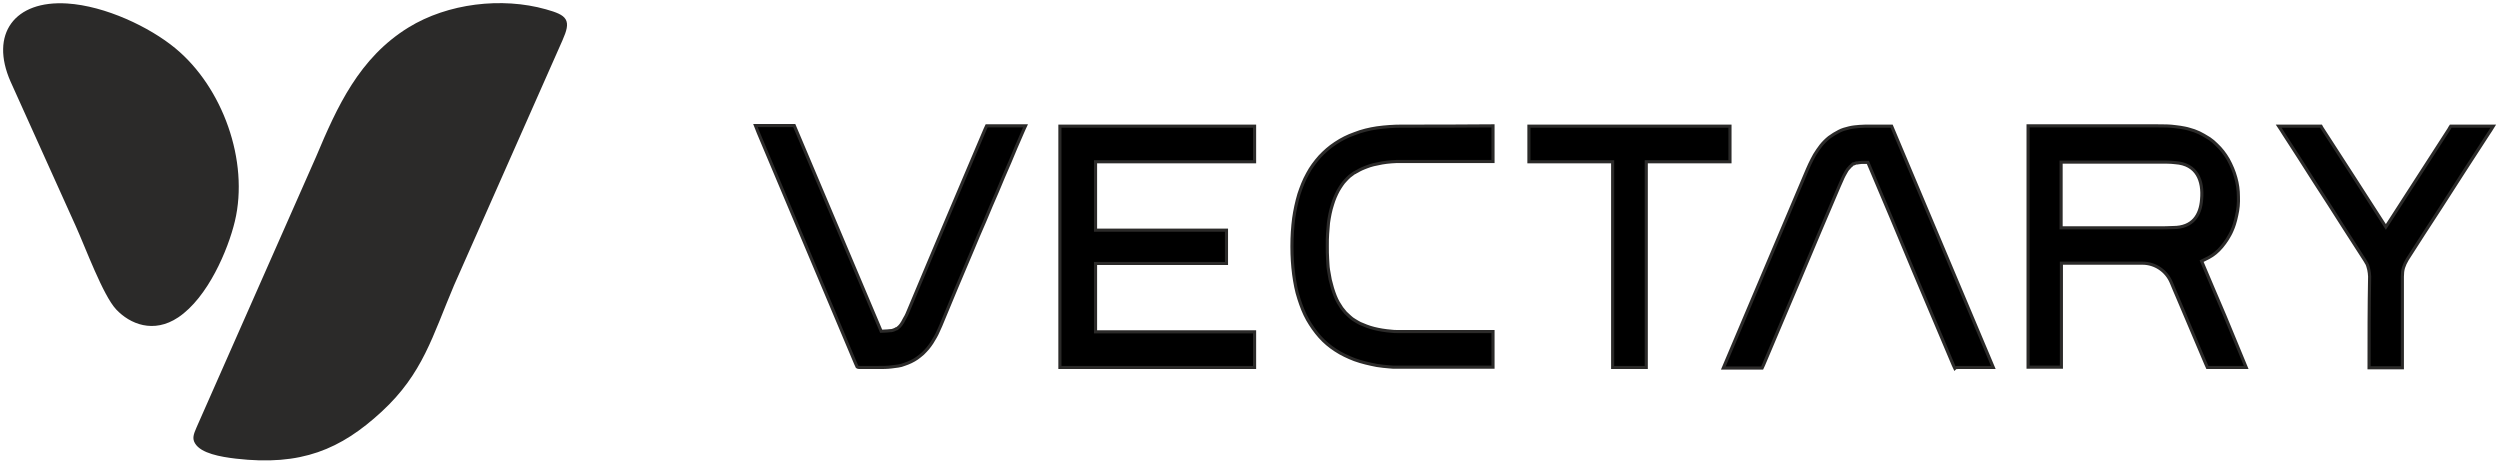
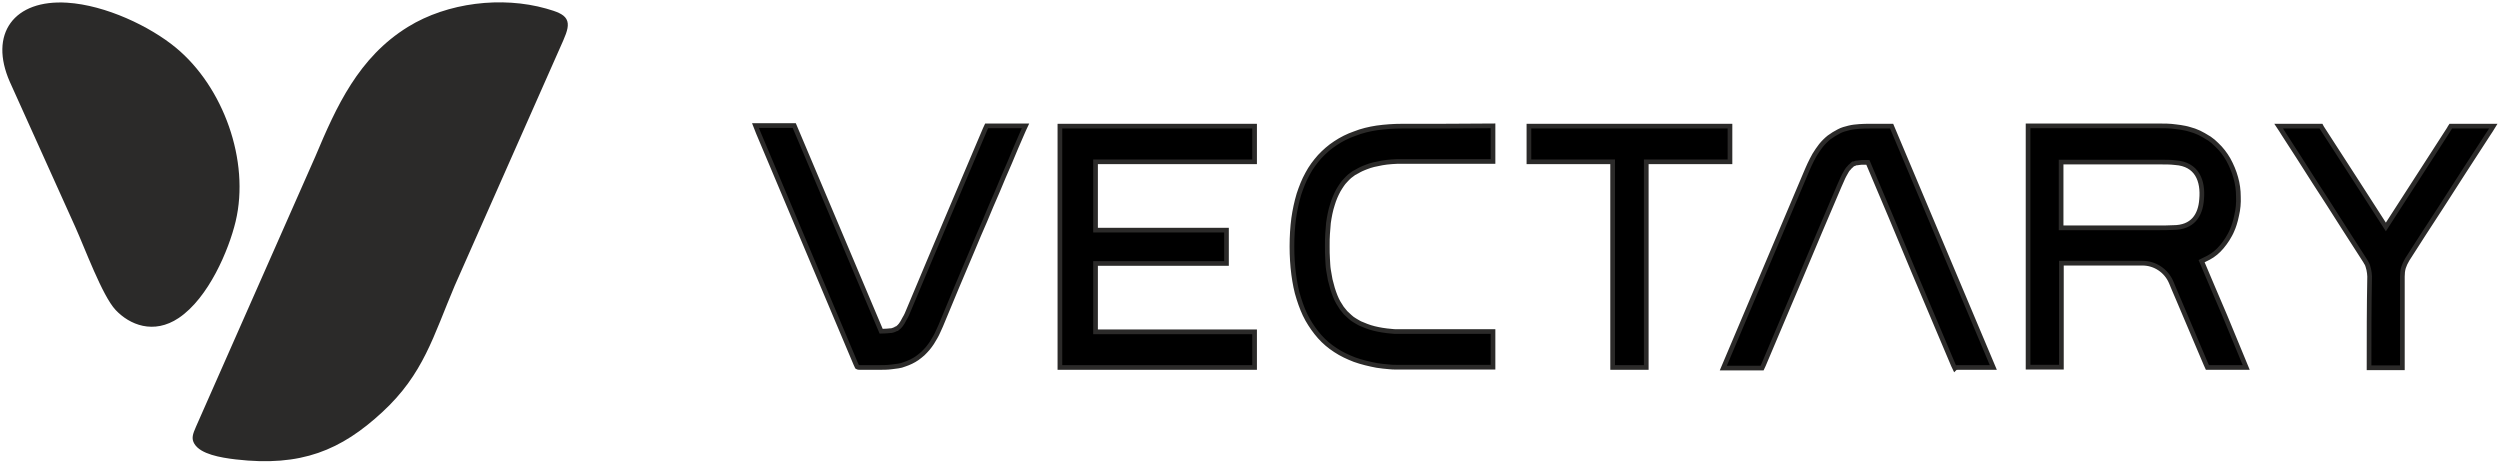
<svg xmlns="http://www.w3.org/2000/svg" width="533" height="99" viewBox="0 0 533 99" fill="none">
  <path d="M505.082 78.406C507.429 78.406 509.838 78.406 512.185 78.406C512.185 71.921 512.185 65.436 512.185 58.95C512.185 58.271 512.246 57.653 512.432 57.036C512.617 56.48 512.864 55.924 513.235 55.306C515.582 51.662 517.929 47.956 520.338 44.312C523.673 39.062 527.07 33.874 530.467 28.624C530.837 28.069 531.208 27.513 531.579 26.895C528.552 26.895 525.526 26.895 522.5 26.895C522.376 27.08 522.252 27.265 522.129 27.513C517.62 34.492 513.173 41.409 508.665 48.389C504.156 41.41 499.709 34.43 495.2 27.513C495.076 27.327 494.953 27.142 494.83 26.895C491.803 26.895 488.777 26.895 485.812 26.895C486.182 27.451 486.553 28.007 486.924 28.624C489.085 31.96 491.247 35.295 493.347 38.63C495.509 41.965 497.67 45.3 499.77 48.636C500.512 49.809 501.253 50.921 501.994 52.095C502.735 53.268 503.476 54.38 504.218 55.553C504.279 55.677 504.341 55.739 504.403 55.862C504.464 55.986 504.526 56.11 504.588 56.171C504.711 56.356 504.773 56.604 504.835 56.789C504.897 56.974 504.958 57.221 505.02 57.468C505.082 57.715 505.082 57.962 505.144 58.209C505.144 58.456 505.206 58.703 505.206 58.951C505.082 65.436 505.082 71.921 505.082 78.406ZM478.894 78.344H470.618L470.309 77.665C468.271 72.909 466.294 68.153 464.256 63.397C463.824 62.347 463.33 61.297 462.897 60.186C461.848 57.715 459.438 56.109 456.783 56.109H439.489V78.282H432.386V26.833H460.056C461.354 26.833 462.589 26.833 463.885 27.019C464.565 27.08 465.183 27.204 465.862 27.327C466.541 27.451 467.159 27.698 467.838 27.883C468.518 28.131 469.197 28.439 469.815 28.81C470.247 29.057 470.618 29.304 471.05 29.551C471.606 29.922 472.1 30.354 472.594 30.848C473.582 31.774 474.385 32.824 475.065 33.998C475.744 35.233 476.3 36.53 476.67 37.889C477.041 39.186 477.226 40.545 477.226 41.904C477.288 43.263 477.164 44.621 476.856 45.919C476.732 46.598 476.547 47.216 476.362 47.833C476.238 48.266 476.053 48.698 475.868 49.13C475.62 49.748 475.25 50.365 474.879 50.983C474.509 51.539 474.138 52.095 473.706 52.589C473.459 52.836 473.273 53.083 473.026 53.33C472.779 53.577 472.532 53.763 472.347 53.948C471.915 54.319 471.421 54.627 470.865 54.936C470.371 55.183 469.877 55.43 469.382 55.677C471.05 59.569 472.656 63.46 474.324 67.289L478.894 78.344ZM460.118 48.574C461.168 48.574 462.28 48.574 463.33 48.512C467.468 48.512 469.136 45.918 469.382 42.521C469.753 38.507 468.394 34.986 463.762 34.677C462.774 34.554 461.724 34.554 460.736 34.554H439.427V48.574H460.118ZM417.439 78.344C419.971 78.344 422.442 78.344 424.974 78.344C417.748 61.174 410.522 44.065 403.295 26.895C401.813 26.895 400.269 26.895 398.786 26.895C397.984 26.895 397.181 26.895 396.439 26.957C395.698 27.019 394.957 27.08 394.216 27.266C393.475 27.451 392.734 27.636 392.054 28.007C391.313 28.377 390.634 28.81 389.954 29.304C389.337 29.798 388.719 30.416 388.225 31.033C387.731 31.651 387.298 32.33 386.866 33.01C386.495 33.689 386.125 34.369 385.816 35.048C385.507 35.665 385.26 36.345 384.952 37.024C379.084 50.859 373.278 64.632 367.41 78.468C370.19 78.468 372.908 78.468 375.687 78.468C375.81 78.221 375.872 78.035 375.996 77.788C378.651 71.489 381.307 65.25 383.963 58.951C386.619 52.651 389.275 46.289 391.992 39.989C392.054 39.866 392.116 39.742 392.178 39.557C392.363 39.186 392.487 38.816 392.672 38.445C392.734 38.26 392.857 38.075 392.919 37.889C392.981 37.704 393.104 37.581 393.166 37.395C393.29 37.21 393.351 37.025 393.475 36.839C393.537 36.716 393.66 36.531 393.722 36.407C393.846 36.16 394.031 35.975 394.216 35.789C394.34 35.604 394.525 35.419 394.71 35.295C394.71 35.295 394.71 35.295 394.772 35.234C394.772 35.234 394.772 35.234 394.834 35.172C394.834 35.172 394.895 35.11 394.957 35.049C395.081 34.987 395.143 34.925 395.143 34.925C395.143 34.925 395.143 34.925 395.204 34.925C395.204 34.925 395.204 34.925 395.266 34.925C395.389 34.863 395.451 34.863 395.575 34.801C395.698 34.74 395.76 34.74 395.884 34.74H396.007C396.069 34.74 396.193 34.678 396.378 34.678C396.563 34.678 396.749 34.616 396.934 34.616C397.181 34.616 397.489 34.616 397.737 34.616C397.922 34.616 398.045 34.616 398.231 34.616C401.504 42.337 404.778 50.057 407.989 57.84C410.83 64.51 413.61 71.18 416.451 77.851C416.574 78.098 416.636 78.283 416.76 78.53C416.945 78.344 417.192 78.344 417.439 78.344ZM350.982 78.344V34.492H368.831V26.895H325.967V34.492H343.817V78.344H350.982ZM298.915 26.895C297.124 26.895 295.332 27.019 293.541 27.266C291.935 27.513 290.33 27.883 288.786 28.501C287.365 28.995 286.006 29.674 284.709 30.539C283.474 31.342 282.362 32.33 281.374 33.38C280.386 34.492 279.459 35.727 278.78 37.024C277.977 38.445 277.421 39.927 276.927 41.41C276.433 43.077 276.062 44.807 275.815 46.536C275.568 48.45 275.445 50.427 275.445 52.403C275.445 52.465 275.445 52.589 275.445 52.712C275.445 54.565 275.568 56.604 275.815 58.518C276.063 60.309 276.371 62.039 276.927 63.706C277.421 65.25 277.977 66.733 278.78 68.153C279.521 69.45 280.386 70.686 281.374 71.797C282.362 72.909 283.474 73.836 284.709 74.638C286.006 75.503 287.365 76.121 288.786 76.677C290.33 77.232 291.935 77.603 293.541 77.912C294.406 78.035 295.333 78.159 296.259 78.221C296.691 78.283 297.185 78.283 297.618 78.283C298.05 78.283 298.421 78.283 298.73 78.283C300.767 78.283 302.25 78.283 303.794 78.283C305.338 78.283 307.006 78.283 308.612 78.283C311.885 78.283 315.035 78.283 318.309 78.283C318.309 77.912 318.309 77.541 318.309 76.986C318.309 75.688 318.309 73.28 318.309 71.983C318.309 71.427 318.309 71.056 318.309 70.685C315.097 70.685 311.823 70.685 308.612 70.685C305.4 70.685 302.373 70.685 298.606 70.685C298.359 70.685 298.112 70.685 297.803 70.685C297.494 70.685 297.062 70.685 296.691 70.624C296.012 70.562 295.333 70.5 294.653 70.377C293.541 70.191 292.43 69.944 291.318 69.512C290.885 69.327 290.392 69.141 289.959 68.956C289.527 68.709 289.156 68.524 288.786 68.277C288.477 68.091 288.106 67.844 287.797 67.535C287.488 67.227 287.18 66.98 286.871 66.671C286.624 66.362 286.315 65.992 286.068 65.683C285.821 65.312 285.574 64.88 285.327 64.509C284.833 63.645 284.462 62.656 284.091 61.483C283.906 60.865 283.783 60.247 283.597 59.63C283.474 58.95 283.35 58.209 283.227 57.53C283.103 56.788 283.103 55.986 283.041 55.182C282.98 54.318 282.98 53.391 282.98 52.65C282.98 52.527 282.98 52.403 282.98 52.342C282.98 51.538 282.98 50.612 283.041 49.871C283.103 49.192 283.165 48.45 283.227 47.524C283.412 46.227 283.659 44.868 284.091 43.571C284.4 42.521 284.833 41.533 285.327 40.606C285.574 40.174 285.821 39.803 286.068 39.433C286.315 39.062 286.562 38.754 286.871 38.444C287.118 38.136 287.427 37.889 287.736 37.58C287.983 37.395 288.23 37.209 288.477 37.024C288.6 36.901 288.724 36.839 288.909 36.777C289.033 36.715 289.156 36.592 289.342 36.53C289.465 36.468 289.65 36.345 289.774 36.283C289.959 36.221 290.083 36.097 290.268 36.035C290.577 35.912 290.947 35.727 291.318 35.603C291.812 35.418 292.306 35.233 292.862 35.109C293.418 34.986 294.036 34.862 294.653 34.738C295.333 34.615 295.95 34.553 296.691 34.492C297.062 34.492 297.494 34.429 297.803 34.429C298.112 34.429 298.42 34.429 298.668 34.429C302.373 34.429 305.462 34.429 308.612 34.429C311.823 34.429 315.097 34.429 318.309 34.429C318.309 31.897 318.309 29.365 318.309 26.833C311.762 26.895 305.338 26.895 298.915 26.895ZM225.972 78.344H267.477V70.747L233.569 70.747V56.171H261.486V49.068H233.569V34.492H267.477V26.895H225.972V78.344ZM183.417 78.344C184.652 78.344 185.949 78.344 187.184 78.344C188.173 78.344 189.161 78.344 190.087 78.221C190.581 78.159 191.014 78.097 191.508 78.035C191.94 77.974 192.434 77.85 192.866 77.665C193.793 77.356 194.72 76.924 195.522 76.368C195.955 76.059 196.326 75.75 196.758 75.38C197.128 75.009 197.499 74.638 197.808 74.268C198.117 73.897 198.425 73.465 198.673 73.094C198.919 72.662 199.167 72.291 199.414 71.859C199.661 71.427 199.846 71.056 200.031 70.624C200.217 70.191 200.402 69.759 200.587 69.388C201.143 68.029 201.699 66.732 202.255 65.374C202.81 64.015 203.366 62.718 203.922 61.359C205.034 58.703 206.208 55.985 207.319 53.329C208.184 51.23 209.049 49.192 209.975 47.091C210.84 44.991 211.705 42.953 212.631 40.853C213.496 38.753 214.361 36.715 215.287 34.615C216.152 32.515 217.017 30.477 217.943 28.377C218.19 27.883 218.375 27.327 218.622 26.833C215.843 26.833 213.125 26.833 210.346 26.833C210.222 27.08 210.16 27.265 210.037 27.512C207.381 33.75 204.725 40.05 202.07 46.288C199.352 52.773 196.573 59.258 193.855 65.806C193.67 66.176 193.546 66.608 193.361 66.979C193.237 67.288 193.052 67.597 192.867 67.906C192.743 68.153 192.558 68.462 192.434 68.709C192.311 68.894 192.187 69.079 192.064 69.264C191.879 69.511 191.631 69.759 191.385 69.944C191.261 70.005 191.199 70.067 191.199 70.067C191.137 70.067 191.076 70.129 191.014 70.129C190.952 70.191 190.891 70.191 190.767 70.252C190.705 70.314 190.643 70.314 190.643 70.314C190.52 70.376 190.396 70.376 190.273 70.438C190.088 70.499 189.964 70.499 189.779 70.499C189.593 70.499 189.346 70.561 189.161 70.561C188.791 70.561 188.358 70.623 187.864 70.623C181.688 55.985 175.511 41.409 169.335 26.771C166.556 26.771 163.838 26.771 161.059 26.771C161.244 27.265 161.491 27.821 161.676 28.315C168.594 44.744 175.511 61.173 182.429 77.54C182.552 77.787 182.614 77.973 182.738 78.219C182.923 78.344 183.17 78.344 183.417 78.344Z" fill="black" />
-   <path fill-rule="evenodd" clip-rule="evenodd" d="M2.551 17.248L16.492 48.155C18.523 52.655 22.274 62.851 25.03 65.763C27.859 68.753 32.704 70.806 37.812 67.388C44.029 63.228 48.305 53.136 49.746 47.11C52.792 34.366 47.159 18.778 37.161 10.538C31.741 6.07 22.357 1.577 14.281 1.074C3.302 0.392 -1.806 7.339 2.551 17.248Z" fill="#2B2A29" />
-   <path fill-rule="evenodd" clip-rule="evenodd" d="M96.492 60.698L119.611 8.47C121.442 4.334 120.77 3.565 116.294 2.305C106.993 -0.314 95.555 1.029 87.252 6.148C76.853 12.56 72.175 22.885 67.703 33.53L42.234 91.194C41.537 92.773 41.347 93.478 41.857 94.341C43.02 96.316 46.99 97.065 50.341 97.453C64.145 99.052 72.462 95.532 81.161 87.506C89.879 79.464 91.893 71.544 96.492 60.698Z" fill="#2B2A29" />
-   <path d="M505.082 78.406C507.429 78.406 509.838 78.406 512.185 78.406C512.185 71.921 512.185 65.436 512.185 58.95C512.185 58.271 512.246 57.653 512.432 57.036C512.617 56.48 512.864 55.924 513.235 55.306C515.582 51.662 517.929 47.956 520.338 44.312C523.673 39.062 527.07 33.874 530.467 28.624C530.837 28.069 531.208 27.513 531.579 26.895C528.552 26.895 525.526 26.895 522.5 26.895C522.376 27.08 522.252 27.265 522.129 27.513C517.62 34.492 513.173 41.409 508.665 48.389C504.156 41.41 499.709 34.43 495.2 27.513C495.076 27.327 494.953 27.142 494.83 26.895C491.803 26.895 488.777 26.895 485.812 26.895C486.182 27.451 486.553 28.007 486.924 28.624C489.085 31.96 491.247 35.295 493.347 38.63C495.509 41.965 497.67 45.3 499.77 48.636C500.512 49.809 501.253 50.921 501.994 52.095C502.735 53.268 503.476 54.38 504.218 55.553C504.279 55.677 504.341 55.739 504.403 55.862C504.464 55.986 504.526 56.11 504.588 56.171C504.711 56.356 504.773 56.604 504.835 56.789C504.897 56.974 504.958 57.221 505.02 57.468C505.082 57.715 505.082 57.962 505.144 58.209C505.144 58.456 505.206 58.703 505.206 58.951C505.082 65.436 505.082 71.921 505.082 78.406ZM478.894 78.344H470.618L470.309 77.665C468.271 72.909 466.294 68.153 464.256 63.397C463.824 62.347 463.33 61.297 462.897 60.186C461.848 57.715 459.438 56.109 456.783 56.109H439.489V78.282H432.386V26.833H460.056C461.354 26.833 462.589 26.833 463.885 27.019C464.565 27.08 465.183 27.204 465.862 27.327C466.541 27.451 467.159 27.698 467.838 27.883C468.518 28.131 469.197 28.439 469.815 28.81C470.247 29.057 470.618 29.304 471.05 29.551C471.606 29.922 472.1 30.354 472.594 30.848C473.582 31.774 474.385 32.824 475.065 33.998C475.744 35.233 476.3 36.53 476.67 37.889C477.041 39.186 477.226 40.545 477.226 41.904C477.288 43.263 477.164 44.621 476.856 45.919C476.732 46.598 476.547 47.216 476.362 47.833C476.238 48.266 476.053 48.698 475.868 49.13C475.62 49.748 475.25 50.365 474.879 50.983C474.509 51.539 474.138 52.095 473.706 52.589C473.459 52.836 473.273 53.083 473.026 53.33C472.779 53.577 472.532 53.763 472.347 53.948C471.915 54.319 471.421 54.627 470.865 54.936C470.371 55.183 469.877 55.43 469.382 55.677C471.05 59.569 472.656 63.46 474.324 67.289L478.894 78.344ZM460.118 48.574C461.168 48.574 462.28 48.574 463.33 48.512C467.468 48.512 469.136 45.918 469.382 42.521C469.753 38.507 468.394 34.986 463.762 34.677C462.774 34.554 461.724 34.554 460.736 34.554H439.427V48.574H460.118ZM417.439 78.344C419.971 78.344 422.442 78.344 424.974 78.344C417.748 61.174 410.522 44.065 403.295 26.895C401.813 26.895 400.269 26.895 398.786 26.895C397.984 26.895 397.181 26.895 396.439 26.957C395.698 27.019 394.957 27.08 394.216 27.266C393.475 27.451 392.734 27.636 392.054 28.007C391.313 28.377 390.634 28.81 389.954 29.304C389.337 29.798 388.719 30.416 388.225 31.033C387.731 31.651 387.298 32.33 386.866 33.01C386.495 33.689 386.125 34.369 385.816 35.048C385.507 35.665 385.26 36.345 384.952 37.024C379.084 50.859 373.278 64.632 367.41 78.468C370.19 78.468 372.908 78.468 375.687 78.468C375.81 78.221 375.872 78.035 375.996 77.788C378.651 71.489 381.307 65.25 383.963 58.951C386.619 52.651 389.275 46.289 391.992 39.989C392.054 39.866 392.116 39.742 392.178 39.557C392.363 39.186 392.487 38.816 392.672 38.445C392.734 38.26 392.857 38.075 392.919 37.889C392.981 37.704 393.104 37.581 393.166 37.395C393.29 37.21 393.351 37.025 393.475 36.839C393.537 36.716 393.66 36.531 393.722 36.407C393.846 36.16 394.031 35.975 394.216 35.789C394.34 35.604 394.525 35.419 394.71 35.295C394.71 35.295 394.71 35.295 394.772 35.234C394.772 35.234 394.772 35.234 394.834 35.172C394.834 35.172 394.895 35.11 394.957 35.049C395.081 34.987 395.143 34.925 395.143 34.925C395.143 34.925 395.143 34.925 395.204 34.925C395.204 34.925 395.204 34.925 395.266 34.925C395.389 34.863 395.451 34.863 395.575 34.801C395.698 34.74 395.76 34.74 395.884 34.74H396.007C396.069 34.74 396.193 34.678 396.378 34.678C396.563 34.678 396.749 34.616 396.934 34.616C397.181 34.616 397.489 34.616 397.737 34.616C397.922 34.616 398.045 34.616 398.231 34.616C401.504 42.337 404.778 50.057 407.989 57.84C410.83 64.51 413.61 71.18 416.451 77.851C416.574 78.098 416.636 78.283 416.76 78.53C416.945 78.344 417.192 78.344 417.439 78.344ZM350.982 78.344V34.492H368.831V26.895H325.967V34.492H343.817V78.344H350.982ZM298.915 26.895C297.124 26.895 295.332 27.019 293.541 27.266C291.935 27.513 290.33 27.883 288.786 28.501C287.365 28.995 286.006 29.674 284.709 30.539C283.474 31.342 282.362 32.33 281.374 33.38C280.386 34.492 279.459 35.727 278.78 37.024C277.977 38.445 277.421 39.927 276.927 41.41C276.433 43.077 276.062 44.807 275.815 46.536C275.568 48.45 275.445 50.427 275.445 52.403C275.445 52.465 275.445 52.589 275.445 52.712C275.445 54.565 275.568 56.604 275.815 58.518C276.063 60.309 276.371 62.039 276.927 63.706C277.421 65.25 277.977 66.733 278.78 68.153C279.521 69.45 280.386 70.686 281.374 71.797C282.362 72.909 283.474 73.836 284.709 74.638C286.006 75.503 287.365 76.121 288.786 76.677C290.33 77.232 291.935 77.603 293.541 77.912C294.406 78.035 295.333 78.159 296.259 78.221C296.691 78.283 297.185 78.283 297.618 78.283C298.05 78.283 298.421 78.283 298.73 78.283C300.767 78.283 302.25 78.283 303.794 78.283C305.338 78.283 307.006 78.283 308.612 78.283C311.885 78.283 315.035 78.283 318.309 78.283C318.309 77.912 318.309 77.541 318.309 76.986C318.309 75.688 318.309 73.28 318.309 71.983C318.309 71.427 318.309 71.056 318.309 70.685C315.097 70.685 311.823 70.685 308.612 70.685C305.4 70.685 302.373 70.685 298.606 70.685C298.359 70.685 298.112 70.685 297.803 70.685C297.494 70.685 297.062 70.685 296.691 70.624C296.012 70.562 295.333 70.5 294.653 70.377C293.541 70.191 292.43 69.944 291.318 69.512C290.885 69.327 290.392 69.141 289.959 68.956C289.527 68.709 289.156 68.524 288.786 68.277C288.477 68.091 288.106 67.844 287.797 67.535C287.488 67.227 287.18 66.98 286.871 66.671C286.624 66.362 286.315 65.992 286.068 65.683C285.821 65.312 285.574 64.88 285.327 64.509C284.833 63.645 284.462 62.656 284.091 61.483C283.906 60.865 283.783 60.247 283.597 59.63C283.474 58.95 283.35 58.209 283.227 57.53C283.103 56.788 283.103 55.986 283.041 55.182C282.98 54.318 282.98 53.391 282.98 52.65C282.98 52.527 282.98 52.403 282.98 52.342C282.98 51.538 282.98 50.612 283.041 49.871C283.103 49.192 283.165 48.45 283.227 47.524C283.412 46.227 283.659 44.868 284.091 43.571C284.4 42.521 284.833 41.533 285.327 40.606C285.574 40.174 285.821 39.803 286.068 39.433C286.315 39.062 286.562 38.754 286.871 38.444C287.118 38.136 287.427 37.889 287.736 37.58C287.983 37.395 288.23 37.209 288.477 37.024C288.6 36.901 288.724 36.839 288.909 36.777C289.033 36.715 289.156 36.592 289.342 36.53C289.465 36.468 289.65 36.345 289.774 36.283C289.959 36.221 290.083 36.097 290.268 36.035C290.577 35.912 290.947 35.727 291.318 35.603C291.812 35.418 292.306 35.233 292.862 35.109C293.418 34.986 294.036 34.862 294.653 34.738C295.333 34.615 295.95 34.553 296.691 34.492C297.062 34.492 297.494 34.429 297.803 34.429C298.112 34.429 298.42 34.429 298.668 34.429C302.373 34.429 305.462 34.429 308.612 34.429C311.823 34.429 315.097 34.429 318.309 34.429C318.309 31.897 318.309 29.365 318.309 26.833C311.762 26.895 305.338 26.895 298.915 26.895ZM225.972 78.344H267.477V70.747L233.569 70.747V56.171H261.486V49.068H233.569V34.492H267.477V26.895H225.972V78.344ZM183.417 78.344C184.652 78.344 185.949 78.344 187.184 78.344C188.173 78.344 189.161 78.344 190.087 78.221C190.581 78.159 191.014 78.097 191.508 78.035C191.94 77.974 192.434 77.85 192.866 77.665C193.793 77.356 194.72 76.924 195.522 76.368C195.955 76.059 196.326 75.75 196.758 75.38C197.128 75.009 197.499 74.638 197.808 74.268C198.117 73.897 198.425 73.465 198.673 73.094C198.919 72.662 199.167 72.291 199.414 71.859C199.661 71.427 199.846 71.056 200.031 70.624C200.217 70.191 200.402 69.759 200.587 69.388C201.143 68.029 201.699 66.732 202.255 65.374C202.81 64.015 203.366 62.718 203.922 61.359C205.034 58.703 206.208 55.985 207.319 53.329C208.184 51.23 209.049 49.192 209.975 47.091C210.84 44.991 211.705 42.953 212.631 40.853C213.496 38.753 214.361 36.715 215.287 34.615C216.152 32.515 217.017 30.477 217.943 28.377C218.19 27.883 218.375 27.327 218.622 26.833C215.843 26.833 213.125 26.833 210.346 26.833C210.222 27.08 210.16 27.265 210.037 27.512C207.381 33.75 204.725 40.05 202.07 46.288C199.352 52.773 196.573 59.258 193.855 65.806C193.67 66.176 193.546 66.608 193.361 66.979C193.237 67.288 193.052 67.597 192.867 67.906C192.743 68.153 192.558 68.462 192.434 68.709C192.311 68.894 192.187 69.079 192.064 69.264C191.879 69.511 191.631 69.759 191.385 69.944C191.261 70.005 191.199 70.067 191.199 70.067C191.137 70.067 191.076 70.129 191.014 70.129C190.952 70.191 190.891 70.191 190.767 70.252C190.705 70.314 190.643 70.314 190.643 70.314C190.52 70.376 190.396 70.376 190.273 70.438C190.088 70.499 189.964 70.499 189.779 70.499C189.593 70.499 189.346 70.561 189.161 70.561C188.791 70.561 188.358 70.623 187.864 70.623C181.688 55.985 175.511 41.409 169.335 26.771C166.556 26.771 163.838 26.771 161.059 26.771C161.244 27.265 161.491 27.821 161.676 28.315C168.594 44.744 175.511 61.173 182.429 77.54C182.552 77.787 182.614 77.973 182.738 78.219C182.923 78.344 183.17 78.344 183.417 78.344Z" stroke="#2B2A29" stroke-width="0.667" stroke-miterlimit="22.926" />
-   <path fill-rule="evenodd" clip-rule="evenodd" d="M2.551 17.248L16.492 48.155C18.523 52.655 22.274 62.851 25.03 65.763C27.859 68.753 32.704 70.806 37.812 67.388C44.029 63.228 48.305 53.136 49.746 47.11C52.792 34.366 47.159 18.778 37.161 10.538C31.741 6.07 22.357 1.577 14.281 1.074C3.302 0.392 -1.806 7.339 2.551 17.248Z" stroke="#2B2A29" stroke-width="0.667" stroke-miterlimit="22.926" />
-   <path fill-rule="evenodd" clip-rule="evenodd" d="M96.492 60.698L119.611 8.47C121.442 4.334 120.77 3.565 116.294 2.305C106.993 -0.314 95.555 1.029 87.252 6.148C76.853 12.56 72.175 22.885 67.703 33.53L42.234 91.194C41.537 92.773 41.347 93.478 41.857 94.341C43.02 96.316 46.99 97.065 50.341 97.453C64.145 99.052 72.462 95.532 81.161 87.506C89.879 79.464 91.893 71.544 96.492 60.698Z" stroke="#2B2A29" stroke-width="0.667" stroke-miterlimit="22.926" />
+   <path fillRule="evenodd" clipRule="evenodd" d="M2.551 17.248L16.492 48.155C18.523 52.655 22.274 62.851 25.03 65.763C27.859 68.753 32.704 70.806 37.812 67.388C44.029 63.228 48.305 53.136 49.746 47.11C52.792 34.366 47.159 18.778 37.161 10.538C31.741 6.07 22.357 1.577 14.281 1.074C3.302 0.392 -1.806 7.339 2.551 17.248Z" fill="#2B2A29" />
+   <path fillRule="evenodd" clipRule="evenodd" d="M96.492 60.698L119.611 8.47C121.442 4.334 120.77 3.565 116.294 2.305C106.993 -0.314 95.555 1.029 87.252 6.148C76.853 12.56 72.175 22.885 67.703 33.53L42.234 91.194C41.537 92.773 41.347 93.478 41.857 94.341C43.02 96.316 46.99 97.065 50.341 97.453C64.145 99.052 72.462 95.532 81.161 87.506C89.879 79.464 91.893 71.544 96.492 60.698Z" fill="#2B2A29" />
+   <path d="M505.082 78.406C507.429 78.406 509.838 78.406 512.185 78.406C512.185 71.921 512.185 65.436 512.185 58.95C512.185 58.271 512.246 57.653 512.432 57.036C512.617 56.48 512.864 55.924 513.235 55.306C515.582 51.662 517.929 47.956 520.338 44.312C523.673 39.062 527.07 33.874 530.467 28.624C530.837 28.069 531.208 27.513 531.579 26.895C528.552 26.895 525.526 26.895 522.5 26.895C522.376 27.08 522.252 27.265 522.129 27.513C517.62 34.492 513.173 41.409 508.665 48.389C504.156 41.41 499.709 34.43 495.2 27.513C495.076 27.327 494.953 27.142 494.83 26.895C491.803 26.895 488.777 26.895 485.812 26.895C486.182 27.451 486.553 28.007 486.924 28.624C489.085 31.96 491.247 35.295 493.347 38.63C495.509 41.965 497.67 45.3 499.77 48.636C500.512 49.809 501.253 50.921 501.994 52.095C502.735 53.268 503.476 54.38 504.218 55.553C504.279 55.677 504.341 55.739 504.403 55.862C504.464 55.986 504.526 56.11 504.588 56.171C504.711 56.356 504.773 56.604 504.835 56.789C504.897 56.974 504.958 57.221 505.02 57.468C505.082 57.715 505.082 57.962 505.144 58.209C505.144 58.456 505.206 58.703 505.206 58.951C505.082 65.436 505.082 71.921 505.082 78.406ZM478.894 78.344H470.618L470.309 77.665C468.271 72.909 466.294 68.153 464.256 63.397C463.824 62.347 463.33 61.297 462.897 60.186C461.848 57.715 459.438 56.109 456.783 56.109H439.489V78.282H432.386V26.833H460.056C461.354 26.833 462.589 26.833 463.885 27.019C464.565 27.08 465.183 27.204 465.862 27.327C466.541 27.451 467.159 27.698 467.838 27.883C468.518 28.131 469.197 28.439 469.815 28.81C470.247 29.057 470.618 29.304 471.05 29.551C471.606 29.922 472.1 30.354 472.594 30.848C473.582 31.774 474.385 32.824 475.065 33.998C475.744 35.233 476.3 36.53 476.67 37.889C477.041 39.186 477.226 40.545 477.226 41.904C477.288 43.263 477.164 44.621 476.856 45.919C476.732 46.598 476.547 47.216 476.362 47.833C476.238 48.266 476.053 48.698 475.868 49.13C475.62 49.748 475.25 50.365 474.879 50.983C474.509 51.539 474.138 52.095 473.706 52.589C473.459 52.836 473.273 53.083 473.026 53.33C472.779 53.577 472.532 53.763 472.347 53.948C471.915 54.319 471.421 54.627 470.865 54.936C470.371 55.183 469.877 55.43 469.382 55.677C471.05 59.569 472.656 63.46 474.324 67.289L478.894 78.344ZM460.118 48.574C461.168 48.574 462.28 48.574 463.33 48.512C467.468 48.512 469.136 45.918 469.382 42.521C469.753 38.507 468.394 34.986 463.762 34.677C462.774 34.554 461.724 34.554 460.736 34.554H439.427V48.574H460.118ZM417.439 78.344C419.971 78.344 422.442 78.344 424.974 78.344C417.748 61.174 410.522 44.065 403.295 26.895C401.813 26.895 400.269 26.895 398.786 26.895C397.984 26.895 397.181 26.895 396.439 26.957C395.698 27.019 394.957 27.08 394.216 27.266C393.475 27.451 392.734 27.636 392.054 28.007C391.313 28.377 390.634 28.81 389.954 29.304C389.337 29.798 388.719 30.416 388.225 31.033C387.731 31.651 387.298 32.33 386.866 33.01C386.495 33.689 386.125 34.369 385.816 35.048C385.507 35.665 385.26 36.345 384.952 37.024C379.084 50.859 373.278 64.632 367.41 78.468C370.19 78.468 372.908 78.468 375.687 78.468C375.81 78.221 375.872 78.035 375.996 77.788C378.651 71.489 381.307 65.25 383.963 58.951C386.619 52.651 389.275 46.289 391.992 39.989C392.054 39.866 392.116 39.742 392.178 39.557C392.363 39.186 392.487 38.816 392.672 38.445C392.734 38.26 392.857 38.075 392.919 37.889C392.981 37.704 393.104 37.581 393.166 37.395C393.29 37.21 393.351 37.025 393.475 36.839C393.537 36.716 393.66 36.531 393.722 36.407C393.846 36.16 394.031 35.975 394.216 35.789C394.34 35.604 394.525 35.419 394.71 35.295C394.71 35.295 394.71 35.295 394.772 35.234C394.772 35.234 394.772 35.234 394.834 35.172C394.834 35.172 394.895 35.11 394.957 35.049C395.081 34.987 395.143 34.925 395.143 34.925C395.143 34.925 395.143 34.925 395.204 34.925C395.204 34.925 395.204 34.925 395.266 34.925C395.389 34.863 395.451 34.863 395.575 34.801C395.698 34.74 395.76 34.74 395.884 34.74H396.007C396.069 34.74 396.193 34.678 396.378 34.678C396.563 34.678 396.749 34.616 396.934 34.616C397.181 34.616 397.489 34.616 397.737 34.616C397.922 34.616 398.045 34.616 398.231 34.616C401.504 42.337 404.778 50.057 407.989 57.84C410.83 64.51 413.61 71.18 416.451 77.851C416.574 78.098 416.636 78.283 416.76 78.53C416.945 78.344 417.192 78.344 417.439 78.344ZM350.982 78.344V34.492H368.831V26.895H325.967V34.492H343.817V78.344H350.982ZM298.915 26.895C297.124 26.895 295.332 27.019 293.541 27.266C291.935 27.513 290.33 27.883 288.786 28.501C287.365 28.995 286.006 29.674 284.709 30.539C283.474 31.342 282.362 32.33 281.374 33.38C280.386 34.492 279.459 35.727 278.78 37.024C277.977 38.445 277.421 39.927 276.927 41.41C276.433 43.077 276.062 44.807 275.815 46.536C275.568 48.45 275.445 50.427 275.445 52.403C275.445 52.465 275.445 52.589 275.445 52.712C275.445 54.565 275.568 56.604 275.815 58.518C276.063 60.309 276.371 62.039 276.927 63.706C277.421 65.25 277.977 66.733 278.78 68.153C279.521 69.45 280.386 70.686 281.374 71.797C282.362 72.909 283.474 73.836 284.709 74.638C286.006 75.503 287.365 76.121 288.786 76.677C290.33 77.232 291.935 77.603 293.541 77.912C294.406 78.035 295.333 78.159 296.259 78.221C296.691 78.283 297.185 78.283 297.618 78.283C298.05 78.283 298.421 78.283 298.73 78.283C300.767 78.283 302.25 78.283 303.794 78.283C305.338 78.283 307.006 78.283 308.612 78.283C311.885 78.283 315.035 78.283 318.309 78.283C318.309 77.912 318.309 77.541 318.309 76.986C318.309 75.688 318.309 73.28 318.309 71.983C318.309 71.427 318.309 71.056 318.309 70.685C315.097 70.685 311.823 70.685 308.612 70.685C305.4 70.685 302.373 70.685 298.606 70.685C298.359 70.685 298.112 70.685 297.803 70.685C297.494 70.685 297.062 70.685 296.691 70.624C296.012 70.562 295.333 70.5 294.653 70.377C293.541 70.191 292.43 69.944 291.318 69.512C290.885 69.327 290.392 69.141 289.959 68.956C289.527 68.709 289.156 68.524 288.786 68.277C288.477 68.091 288.106 67.844 287.797 67.535C287.488 67.227 287.18 66.98 286.871 66.671C286.624 66.362 286.315 65.992 286.068 65.683C285.821 65.312 285.574 64.88 285.327 64.509C284.833 63.645 284.462 62.656 284.091 61.483C283.906 60.865 283.783 60.247 283.597 59.63C283.474 58.95 283.35 58.209 283.227 57.53C283.103 56.788 283.103 55.986 283.041 55.182C282.98 54.318 282.98 53.391 282.98 52.65C282.98 52.527 282.98 52.403 282.98 52.342C282.98 51.538 282.98 50.612 283.041 49.871C283.103 49.192 283.165 48.45 283.227 47.524C283.412 46.227 283.659 44.868 284.091 43.571C284.4 42.521 284.833 41.533 285.327 40.606C285.574 40.174 285.821 39.803 286.068 39.433C286.315 39.062 286.562 38.754 286.871 38.444C287.118 38.136 287.427 37.889 287.736 37.58C287.983 37.395 288.23 37.209 288.477 37.024C288.6 36.901 288.724 36.839 288.909 36.777C289.033 36.715 289.156 36.592 289.342 36.53C289.465 36.468 289.65 36.345 289.774 36.283C289.959 36.221 290.083 36.097 290.268 36.035C290.577 35.912 290.947 35.727 291.318 35.603C291.812 35.418 292.306 35.233 292.862 35.109C293.418 34.986 294.036 34.862 294.653 34.738C295.333 34.615 295.95 34.553 296.691 34.492C297.062 34.492 297.494 34.429 297.803 34.429C298.112 34.429 298.42 34.429 298.668 34.429C302.373 34.429 305.462 34.429 308.612 34.429C311.823 34.429 315.097 34.429 318.309 34.429C318.309 31.897 318.309 29.365 318.309 26.833C311.762 26.895 305.338 26.895 298.915 26.895ZM225.972 78.344H267.477V70.747L233.569 70.747V56.171H261.486V49.068H233.569V34.492H267.477V26.895H225.972V78.344ZM183.417 78.344C184.652 78.344 185.949 78.344 187.184 78.344C188.173 78.344 189.161 78.344 190.087 78.221C190.581 78.159 191.014 78.097 191.508 78.035C191.94 77.974 192.434 77.85 192.866 77.665C193.793 77.356 194.72 76.924 195.522 76.368C195.955 76.059 196.326 75.75 196.758 75.38C197.128 75.009 197.499 74.638 197.808 74.268C198.117 73.897 198.425 73.465 198.673 73.094C198.919 72.662 199.167 72.291 199.414 71.859C199.661 71.427 199.846 71.056 200.031 70.624C200.217 70.191 200.402 69.759 200.587 69.388C201.143 68.029 201.699 66.732 202.255 65.374C202.81 64.015 203.366 62.718 203.922 61.359C205.034 58.703 206.208 55.985 207.319 53.329C208.184 51.23 209.049 49.192 209.975 47.091C210.84 44.991 211.705 42.953 212.631 40.853C213.496 38.753 214.361 36.715 215.287 34.615C216.152 32.515 217.017 30.477 217.943 28.377C218.19 27.883 218.375 27.327 218.622 26.833C215.843 26.833 213.125 26.833 210.346 26.833C210.222 27.08 210.16 27.265 210.037 27.512C207.381 33.75 204.725 40.05 202.07 46.288C199.352 52.773 196.573 59.258 193.855 65.806C193.67 66.176 193.546 66.608 193.361 66.979C193.237 67.288 193.052 67.597 192.867 67.906C192.743 68.153 192.558 68.462 192.434 68.709C192.311 68.894 192.187 69.079 192.064 69.264C191.879 69.511 191.631 69.759 191.385 69.944C191.261 70.005 191.199 70.067 191.199 70.067C191.137 70.067 191.076 70.129 191.014 70.129C190.952 70.191 190.891 70.191 190.767 70.252C190.705 70.314 190.643 70.314 190.643 70.314C190.52 70.376 190.396 70.376 190.273 70.438C190.088 70.499 189.964 70.499 189.779 70.499C189.593 70.499 189.346 70.561 189.161 70.561C188.791 70.561 188.358 70.623 187.864 70.623C181.688 55.985 175.511 41.409 169.335 26.771C166.556 26.771 163.838 26.771 161.059 26.771C161.244 27.265 161.491 27.821 161.676 28.315C168.594 44.744 175.511 61.173 182.429 77.54C182.552 77.787 182.614 77.973 182.738 78.219C182.923 78.344 183.17 78.344 183.417 78.344Z" stroke="#2B2A29" strokeWidth="0.667" strokeMiterlimit="22.926" />
+   <path fillRule="evenodd" clipRule="evenodd" d="M2.551 17.248L16.492 48.155C18.523 52.655 22.274 62.851 25.03 65.763C27.859 68.753 32.704 70.806 37.812 67.388C44.029 63.228 48.305 53.136 49.746 47.11C52.792 34.366 47.159 18.778 37.161 10.538C31.741 6.07 22.357 1.577 14.281 1.074C3.302 0.392 -1.806 7.339 2.551 17.248Z" stroke="#2B2A29" strokeWidth="0.667" strokeMiterlimit="22.926" />
+   <path fillRule="evenodd" clipRule="evenodd" d="M96.492 60.698L119.611 8.47C121.442 4.334 120.77 3.565 116.294 2.305C106.993 -0.314 95.555 1.029 87.252 6.148C76.853 12.56 72.175 22.885 67.703 33.53L42.234 91.194C41.537 92.773 41.347 93.478 41.857 94.341C43.02 96.316 46.99 97.065 50.341 97.453C64.145 99.052 72.462 95.532 81.161 87.506C89.879 79.464 91.893 71.544 96.492 60.698Z" stroke="#2B2A29" strokeWidth="0.667" strokeMiterlimit="22.926" />
</svg>
